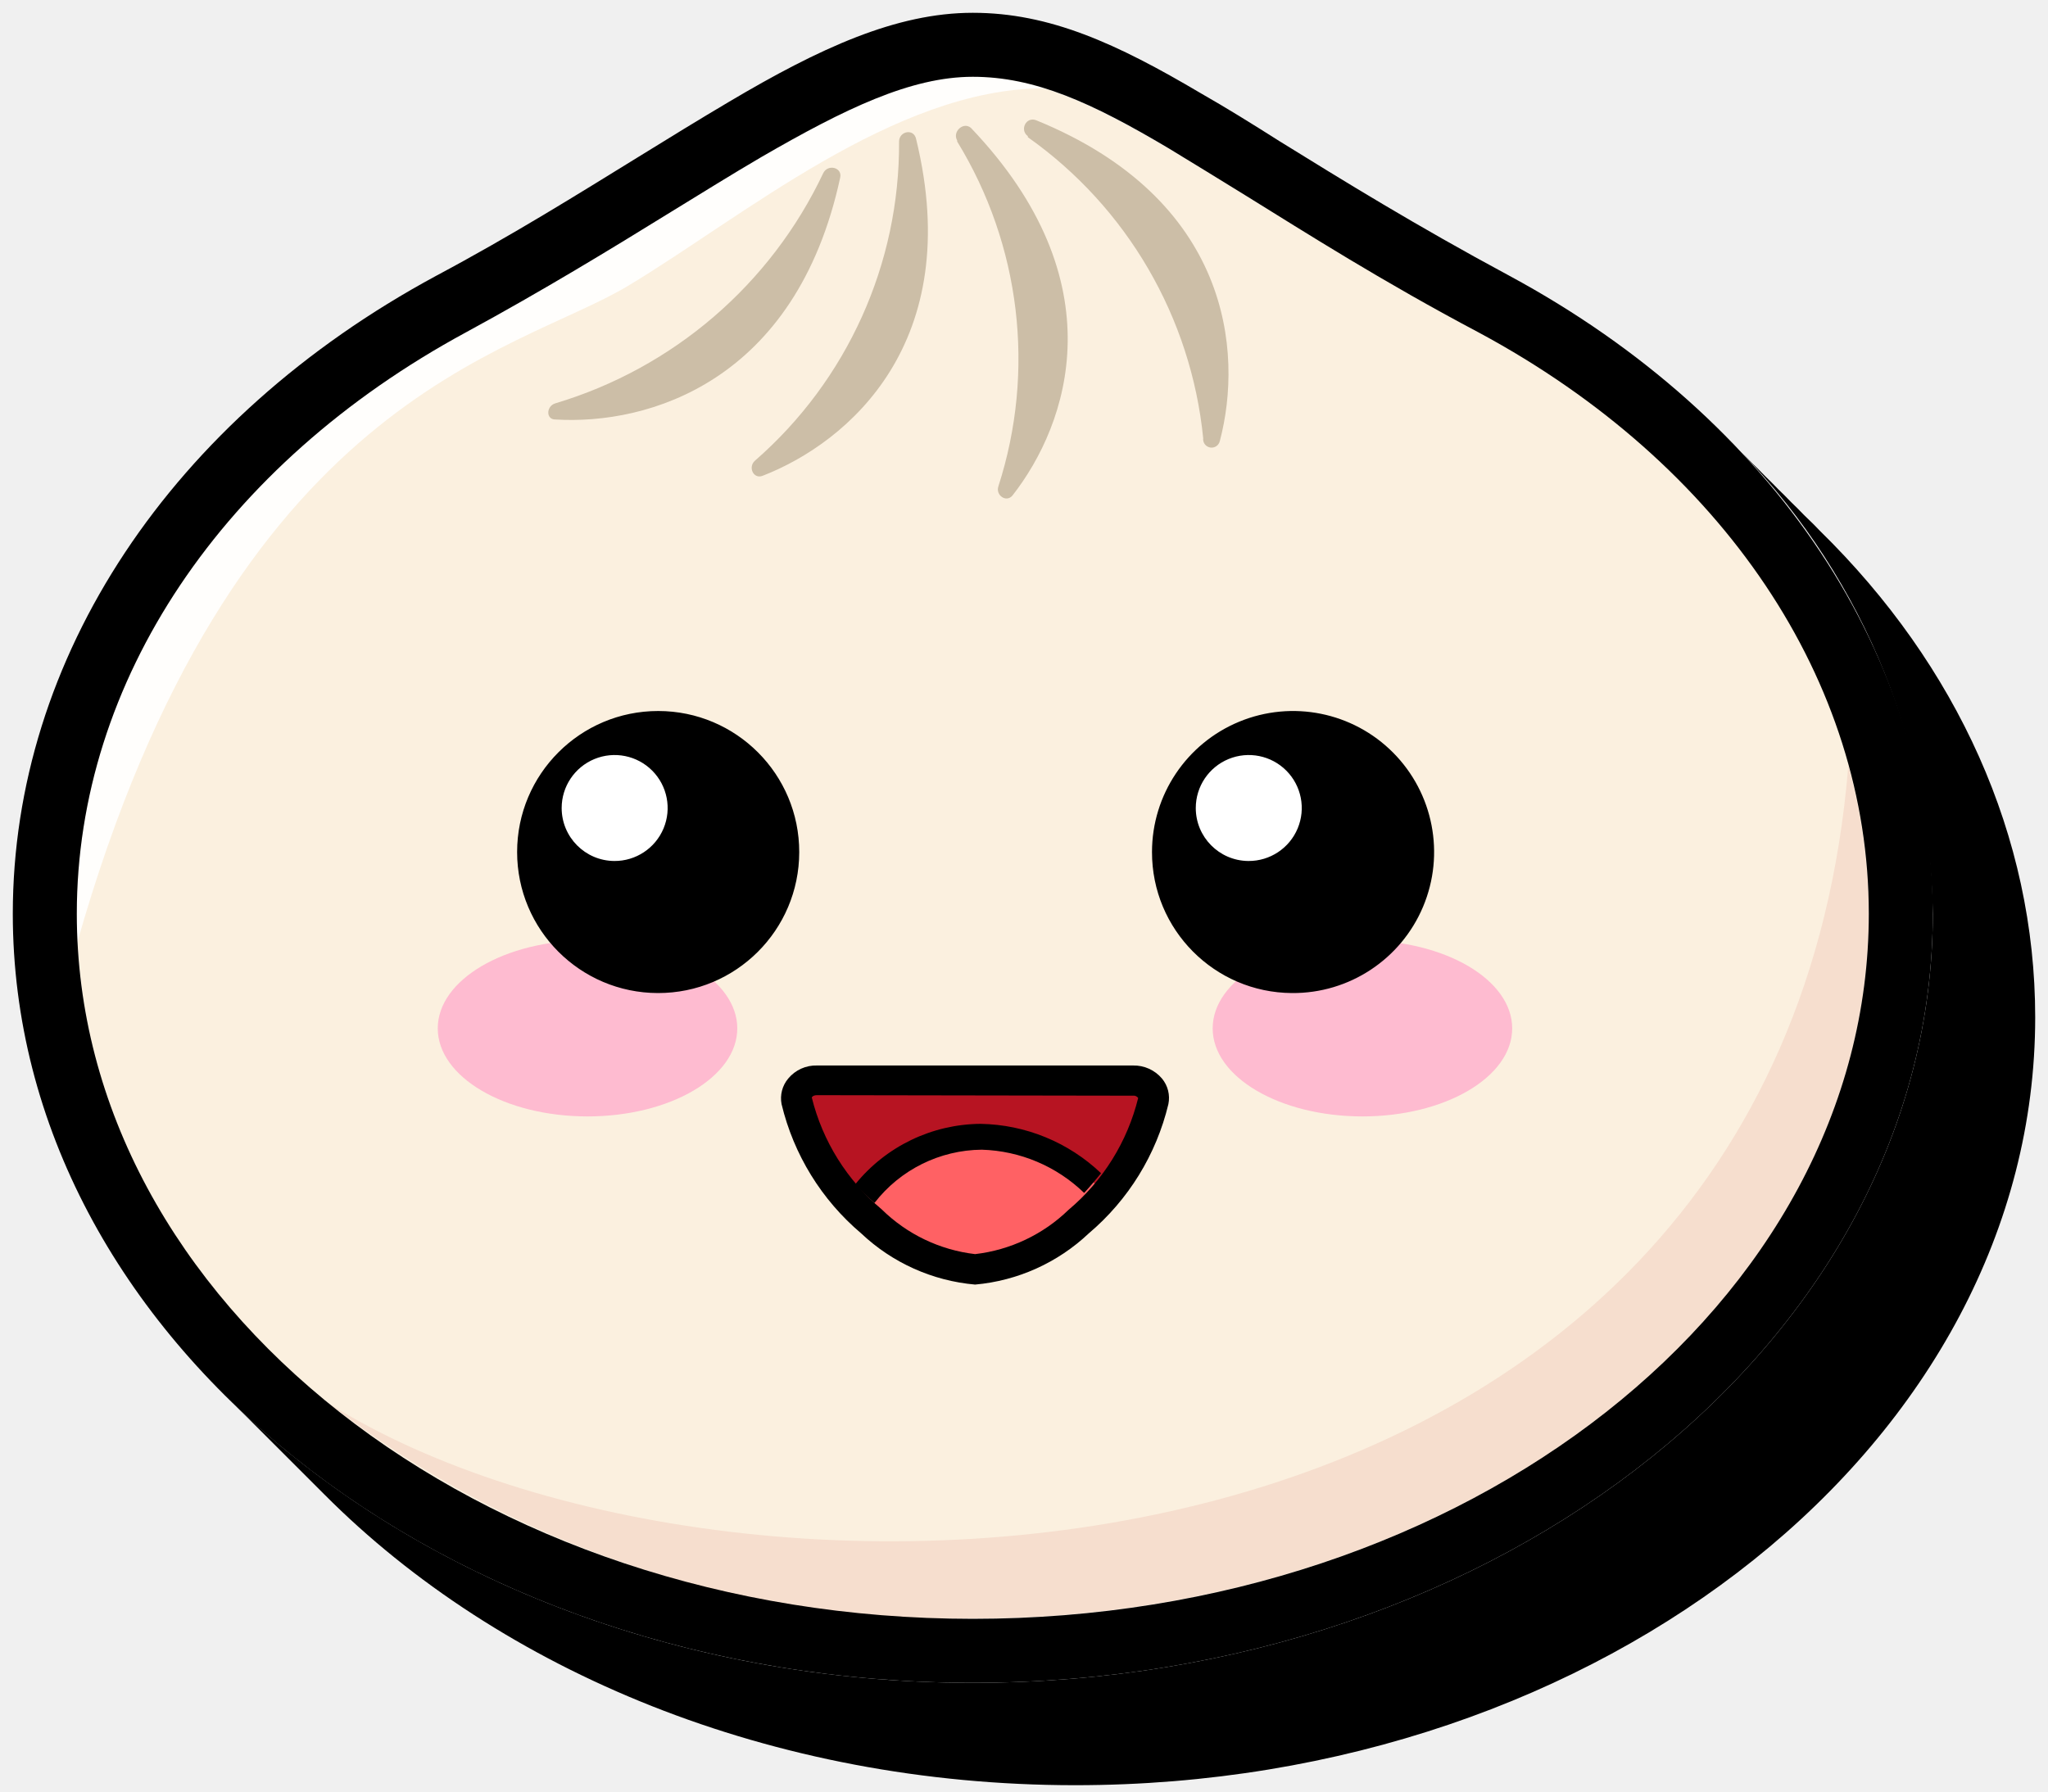
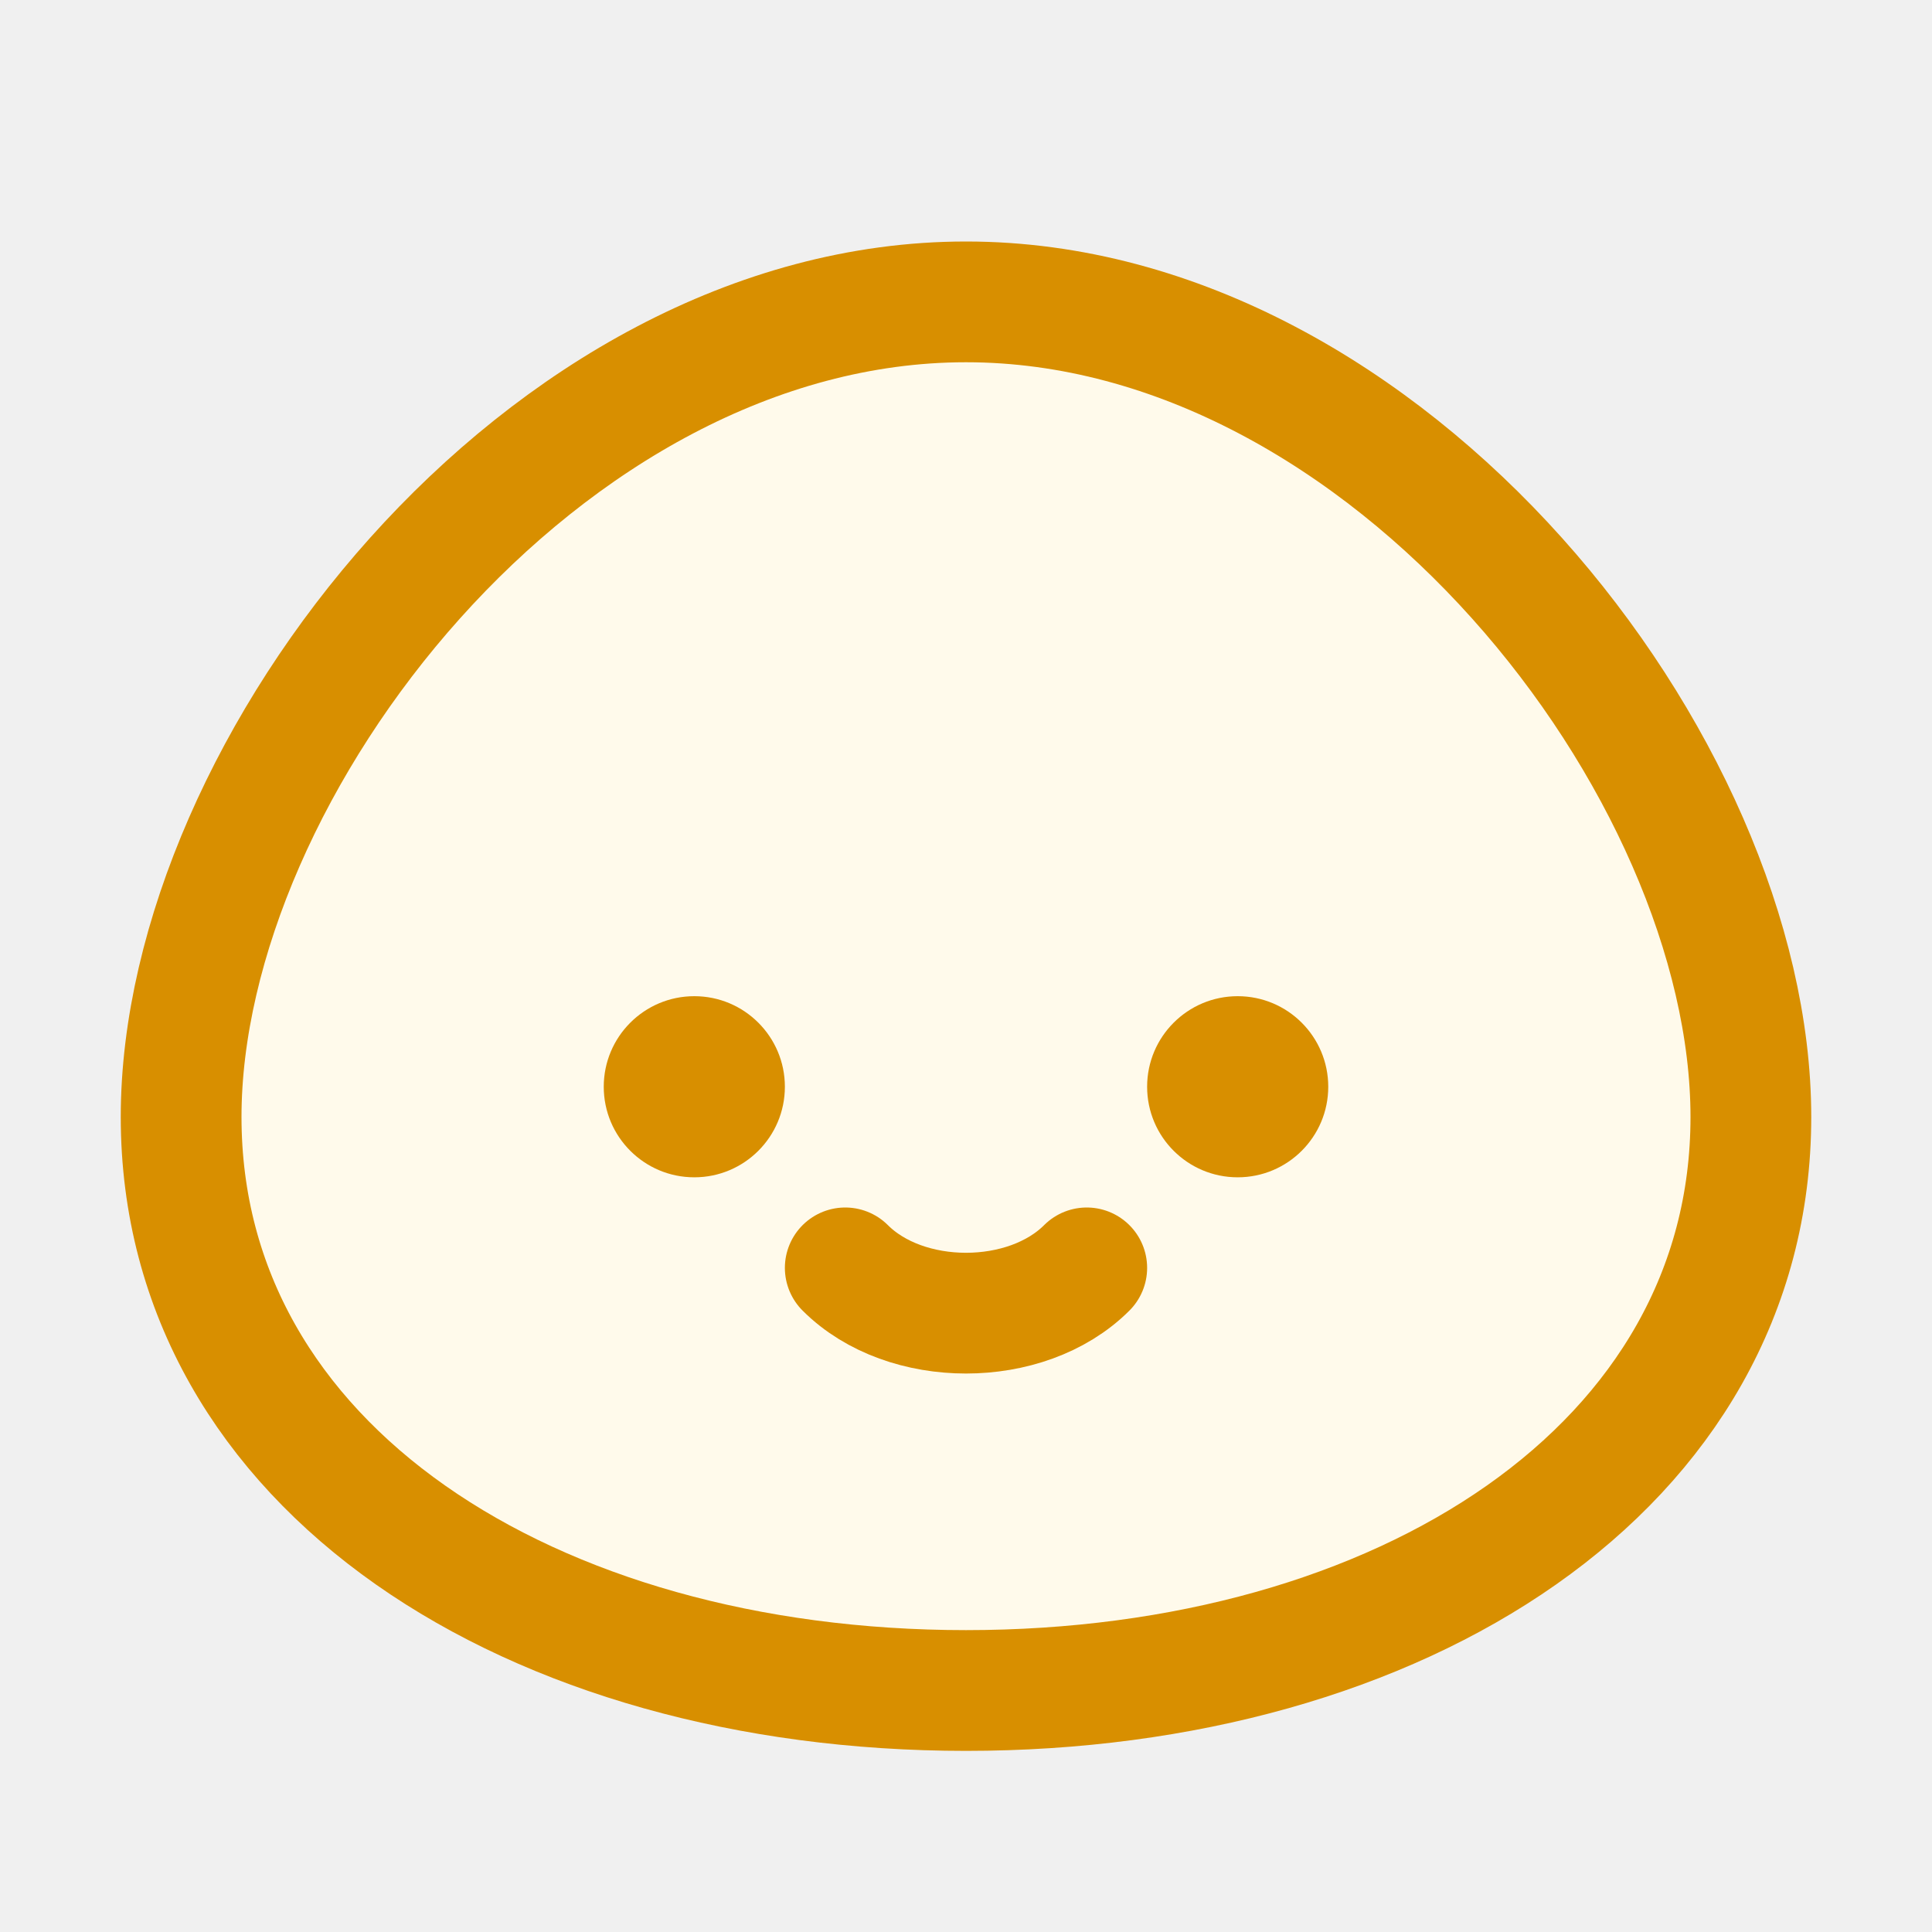
- <svg xmlns="http://www.w3.org/2000/svg" viewBox="0 0 80 70">
-   <path d="M71.09 20.74c-.16-.17-.33-.34-.5-.5s-.33-.34-.5-.5-.33-.34-.5-.5-.33-.34-.5-.5-.33-.34-.5-.5-.33-.34-.5-.5-.33-.34-.5-.5A26.46 26.46 0 0 1 75.5 35.7c0 16.57-16.82 30.05-37.5 30.05-11.58 0-21.94-4.23-28.83-10.86l.5.5.5.5.5.5.5.5.5.5.5.5.5.5C19.55 65.3 30.14 69.75 42 69.75c20.68 0 37.5-13.48 37.5-30 0-7.06-3.04-13.75-8.41-19.01Z" />
-   <path d="M73 35.7c0 15.21-15.67 27.54-35 27.54S3 50.91 3 35.7C3 26.27 9 17.94 18.22 13S33.18 3 38 3s8.94 4.13 19.78 10C67 17.94 73 26.27 73 35.7Z" style="fill:#fbf0df" />
-   <path data-name="Bottom Shadow" d="M73 35.7a21.67 21.67 0 0 0-.8-5.78c-2.73 33.3-43.35 34.9-59.32 24.94A40 40 0 0 0 38 63.24c19.3 0 35-12.35 35-27.54Z" style="fill:#f6dece" />
-   <path data-name="Light Shine" d="M24.53 11.17C29 8.49 34.94 3.46 40.78 3.45A9.29 9.29 0 0 0 38 3c-2.42 0-5 1.25-8.25 3.13-1.13.66-2.3 1.39-3.54 2.15-2.33 1.44-5 3.07-8 4.7C8.69 18.13 3 26.62 3 35.7v1.19c6.06-21.41 17.07-23.04 21.53-25.72Z" style="fill:#fffefc" />
-   <path d="M35.12 5.53A16.41 16.41 0 0 1 29.49 18c-.28.25-.06.73.3.59 3.37-1.31 7.92-5.23 6-13.14-.08-.45-.67-.33-.67.08Zm2.27 0A16.24 16.24 0 0 1 39 19c-.12.35.31.65.55.36 2.19-2.8 4.1-8.36-1.62-14.36-.29-.26-.74.14-.54.49Zm2.76-.17A16.42 16.42 0 0 1 47 17.12a.33.33 0 0 0 .65.11c.92-3.49.4-9.44-7.17-12.53-.4-.16-.66.38-.33.62Zm-18.46 10.4a16.94 16.94 0 0 0 10.47-9c.18-.36.75-.22.66.18-1.73 8-7.52 9.67-11.12 9.45-.38.01-.37-.52-.01-.63Z" style="fill:#ccbea7;fill-rule:evenodd" />
-   <path d="M38 65.75C17.32 65.75.5 52.27.5 35.7c0-10 6.18-19.33 16.53-24.92 3-1.6 5.57-3.21 7.86-4.62 1.26-.78 2.45-1.51 3.6-2.19C32 1.89 35 .5 38 .5s5.62 1.2 8.9 3.14c1 .57 2 1.19 3.07 1.87 2.49 1.54 5.3 3.28 9 5.27C69.32 16.37 75.5 25.69 75.5 35.7c0 16.57-16.82 30.05-37.5 30.05ZM38 3c-2.42 0-5 1.25-8.25 3.13-1.13.66-2.3 1.39-3.54 2.15-2.33 1.44-5 3.07-8 4.7C8.69 18.13 3 26.62 3 35.7c0 15.19 15.7 27.55 35 27.55S73 50.89 73 35.7c0-9.08-5.69-17.57-15.22-22.7-3.78-2-6.73-3.88-9.12-5.36-1.09-.67-2.09-1.29-3-1.84C42.63 4 40.42 3 38 3Z" />
-   <g>
-     <path d="M45.05 43a8.93 8.93 0 0 1-2.92 4.71 6.81 6.81 0 0 1-4 1.88A6.84 6.84 0 0 1 34 47.71 8.93 8.93 0 0 1 31.12 43a.72.72 0 0 1 .8-.81h12.34a.72.72 0 0 1 .79.81Z" style="fill:#b71422" data-name="Background" />
-     <path data-name="Background" d="M34 47.79a6.91 6.91 0 0 0 4.12 1.9 6.91 6.91 0 0 0 4.11-1.9 10.63 10.63 0 0 0 1-1.07 6.83 6.83 0 0 0-4.9-2.31 6.15 6.15 0 0 0-5 2.78c.23.21.43.41.67.6Z" style="fill:#ff6164" />
-     <path data-name="Outline" d="M34.16 47a5.36 5.36 0 0 1 4.19-2.08 6 6 0 0 1 4 1.69c.23-.25.45-.51.66-.77a7 7 0 0 0-4.71-1.93 6.36 6.36 0 0 0-4.89 2.36 9.53 9.53 0 0 0 .75.73Z" />
-     <path data-name="Outline" d="M38.09 50.19a7.42 7.42 0 0 1-4.45-2 9.52 9.52 0 0 1-3.11-5.05 1.2 1.2 0 0 1 .26-1 1.41 1.41 0 0 1 1.13-.51h12.34a1.44 1.44 0 0 1 1.13.51 1.19 1.19 0 0 1 .25 1 9.52 9.52 0 0 1-3.11 5.05 7.42 7.42 0 0 1-4.44 2Zm-6.17-7.4c-.16 0-.2.07-.21.09a8.29 8.29 0 0 0 2.73 4.37A6.23 6.23 0 0 0 38.09 49a6.28 6.28 0 0 0 3.65-1.73 8.3 8.3 0 0 0 2.72-4.37.21.21 0 0 0-.2-.09Z" />
-   </g>
-   <g>
-     <ellipse data-name="Right Blush" cx="53.22" cy="40.18" rx="5.85" ry="3.44" style="fill:#febbd0" />
-     <ellipse data-name="Left Bluch" cx="22.95" cy="40.18" rx="5.85" ry="3.44" style="fill:#febbd0" />
-     <path d="M25.7 38.8a5.51 5.51 0 1 0-5.5-5.51 5.51 5.51 0 0 0 5.5 5.51Zm24.77 0A5.51 5.51 0 1 0 45 33.29a5.5 5.5 0 0 0 5.47 5.51Z" style="fill-rule:evenodd" />
-     <path d="M24 33.64a2.07 2.07 0 1 0-2.06-2.07A2.07 2.07 0 0 0 24 33.64Zm24.77 0a2.07 2.07 0 1 0-2.06-2.07 2.07 2.07 0 0 0 2.04 2.07Z" style="fill:#fff;fill-rule:evenodd" />
-   </g>
+ <svg xmlns="http://www.w3.org/2000/svg" width="16" height="16" viewBox="0 0 16 16" fill="none">
+   <path d="M14.5 9.25C14.5 12.15 11.6 14 8 14C4.4 14 1.5 12.15 1.5 9.25C1.5 6.35 4.5 2.5 8 2.5C11.5 2.5 14.5 6.35 14.5 9.25Z" fill="#FFFAEB" stroke="#D88F00" />
+   <circle cx="5.75" cy="9" r="0.75" fill="#D88F00" />
+   <circle cx="10.25" cy="9" r="0.75" fill="#D88F00" />
+   <path d="M7 10.5C7.5 11 8.5 11 9 10.5" stroke="#D88F00" stroke-linecap="round" />
</svg>
